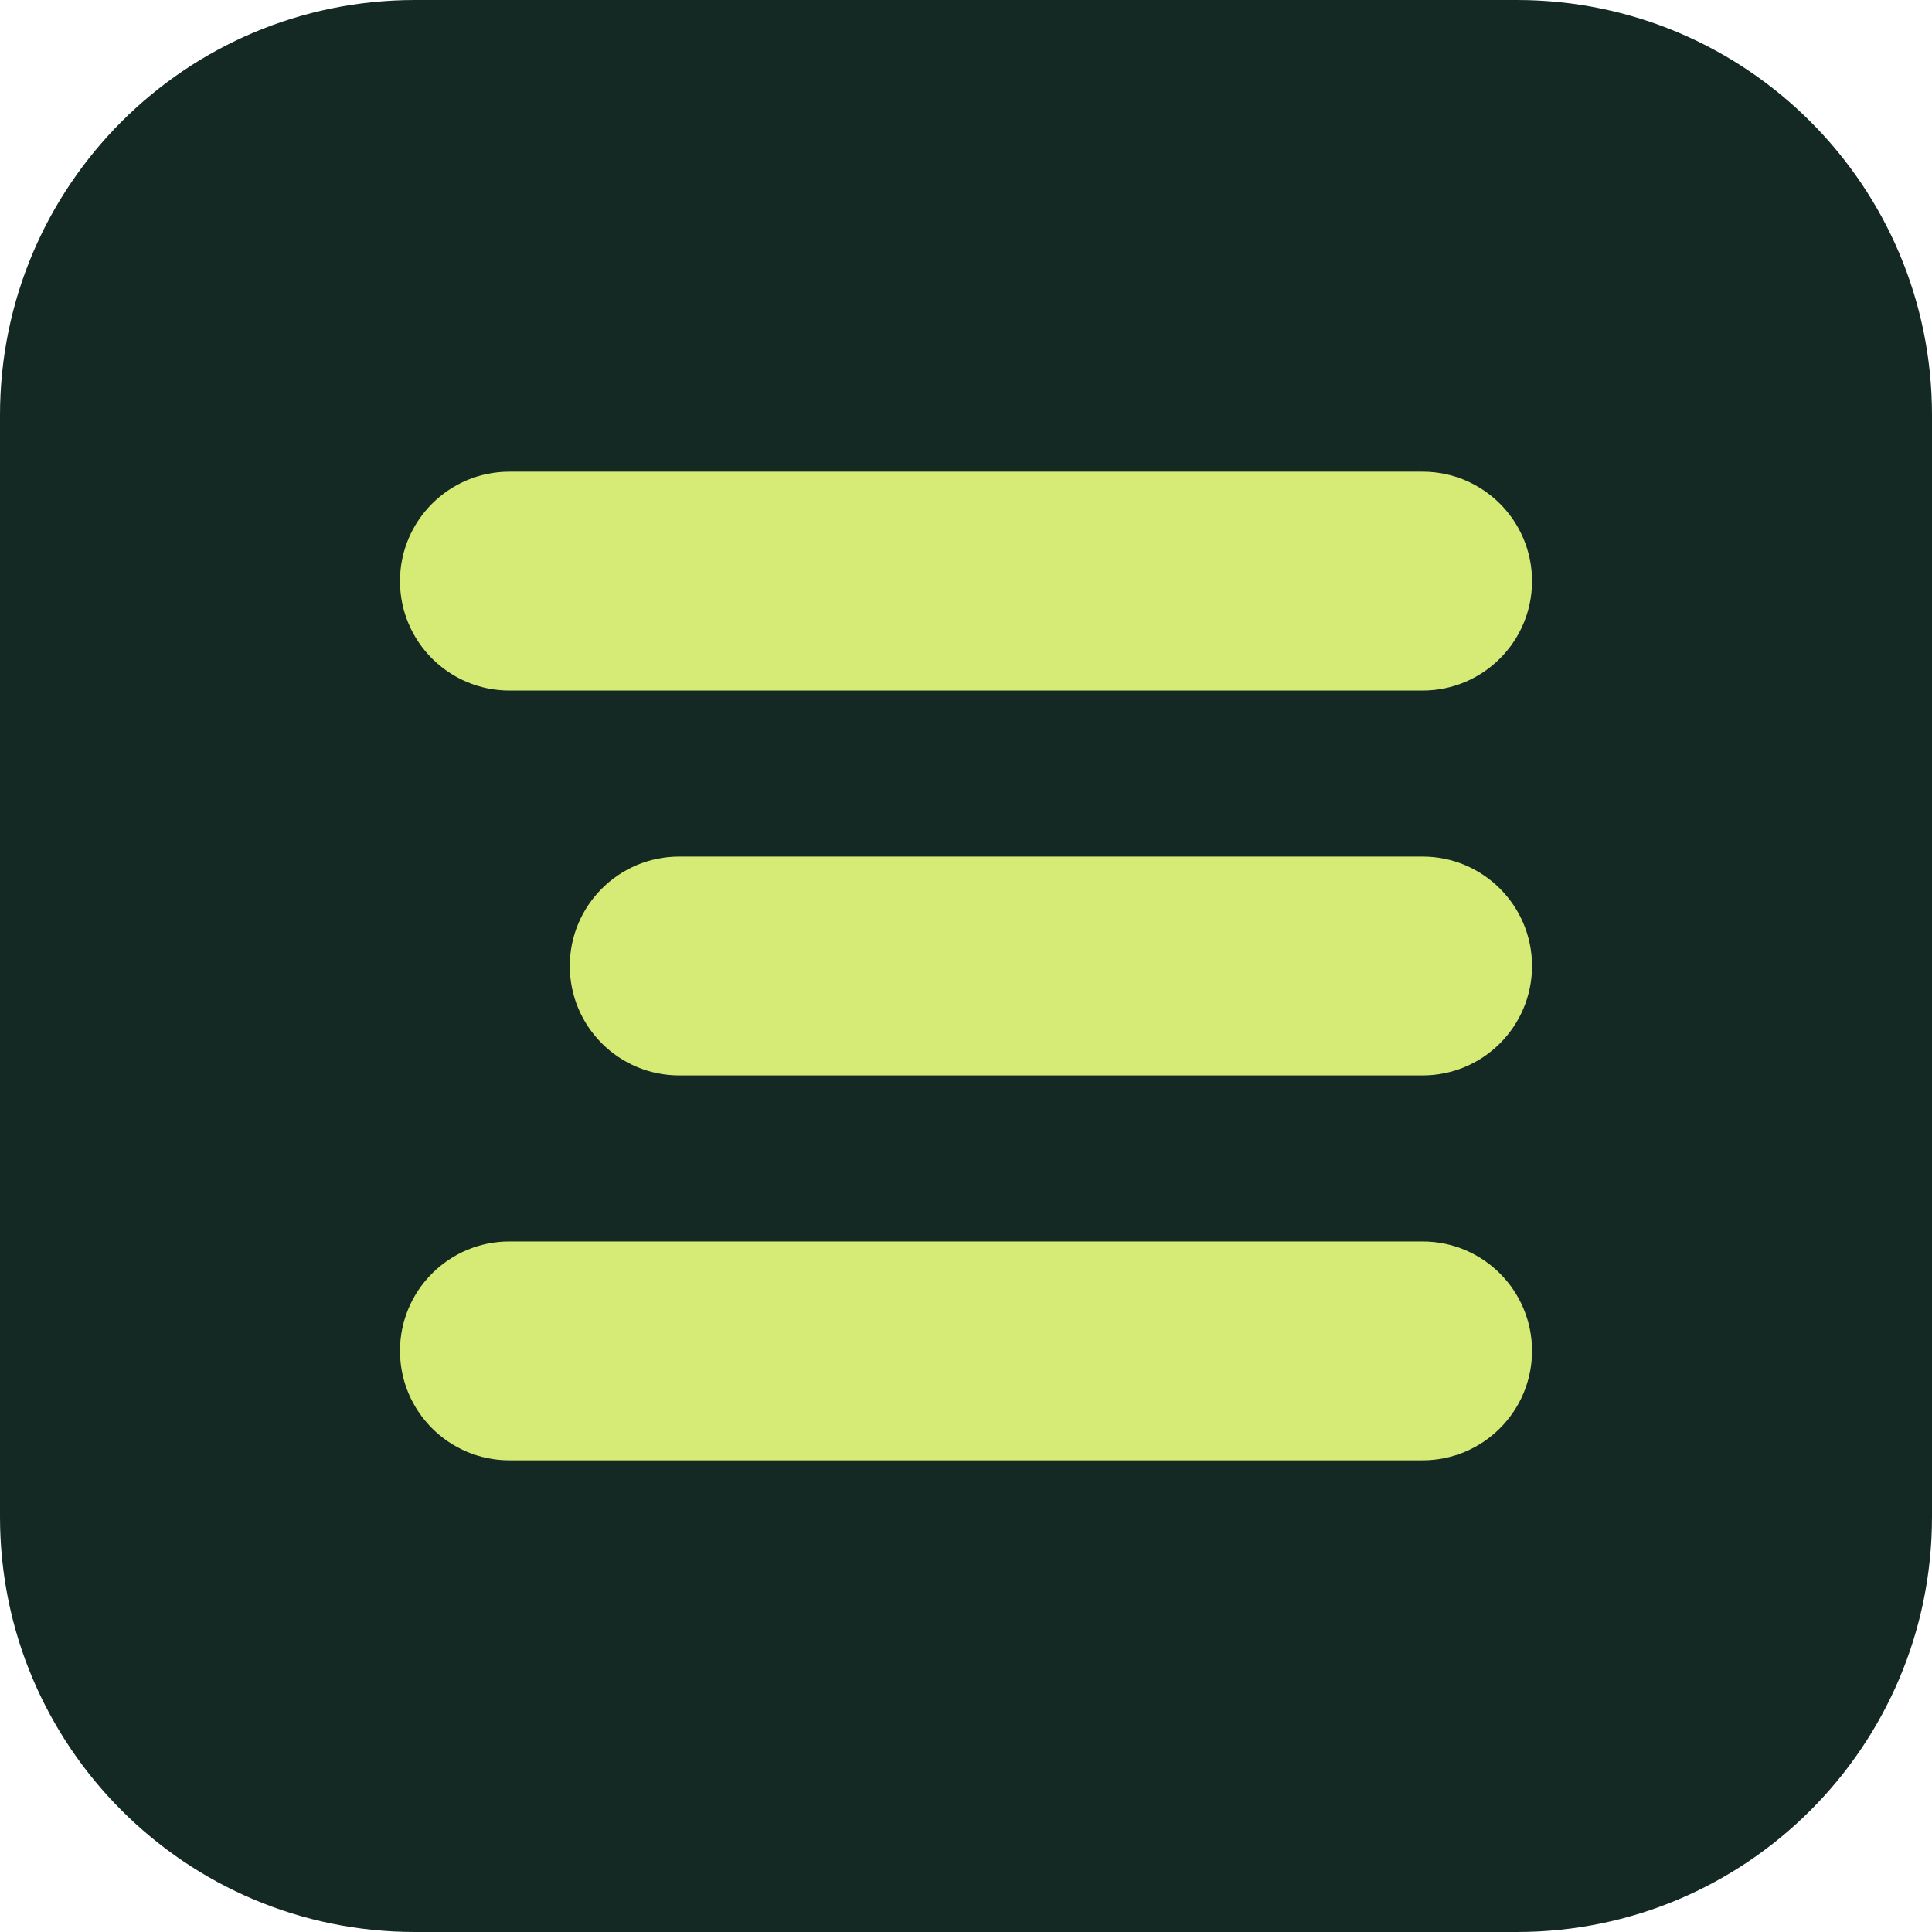
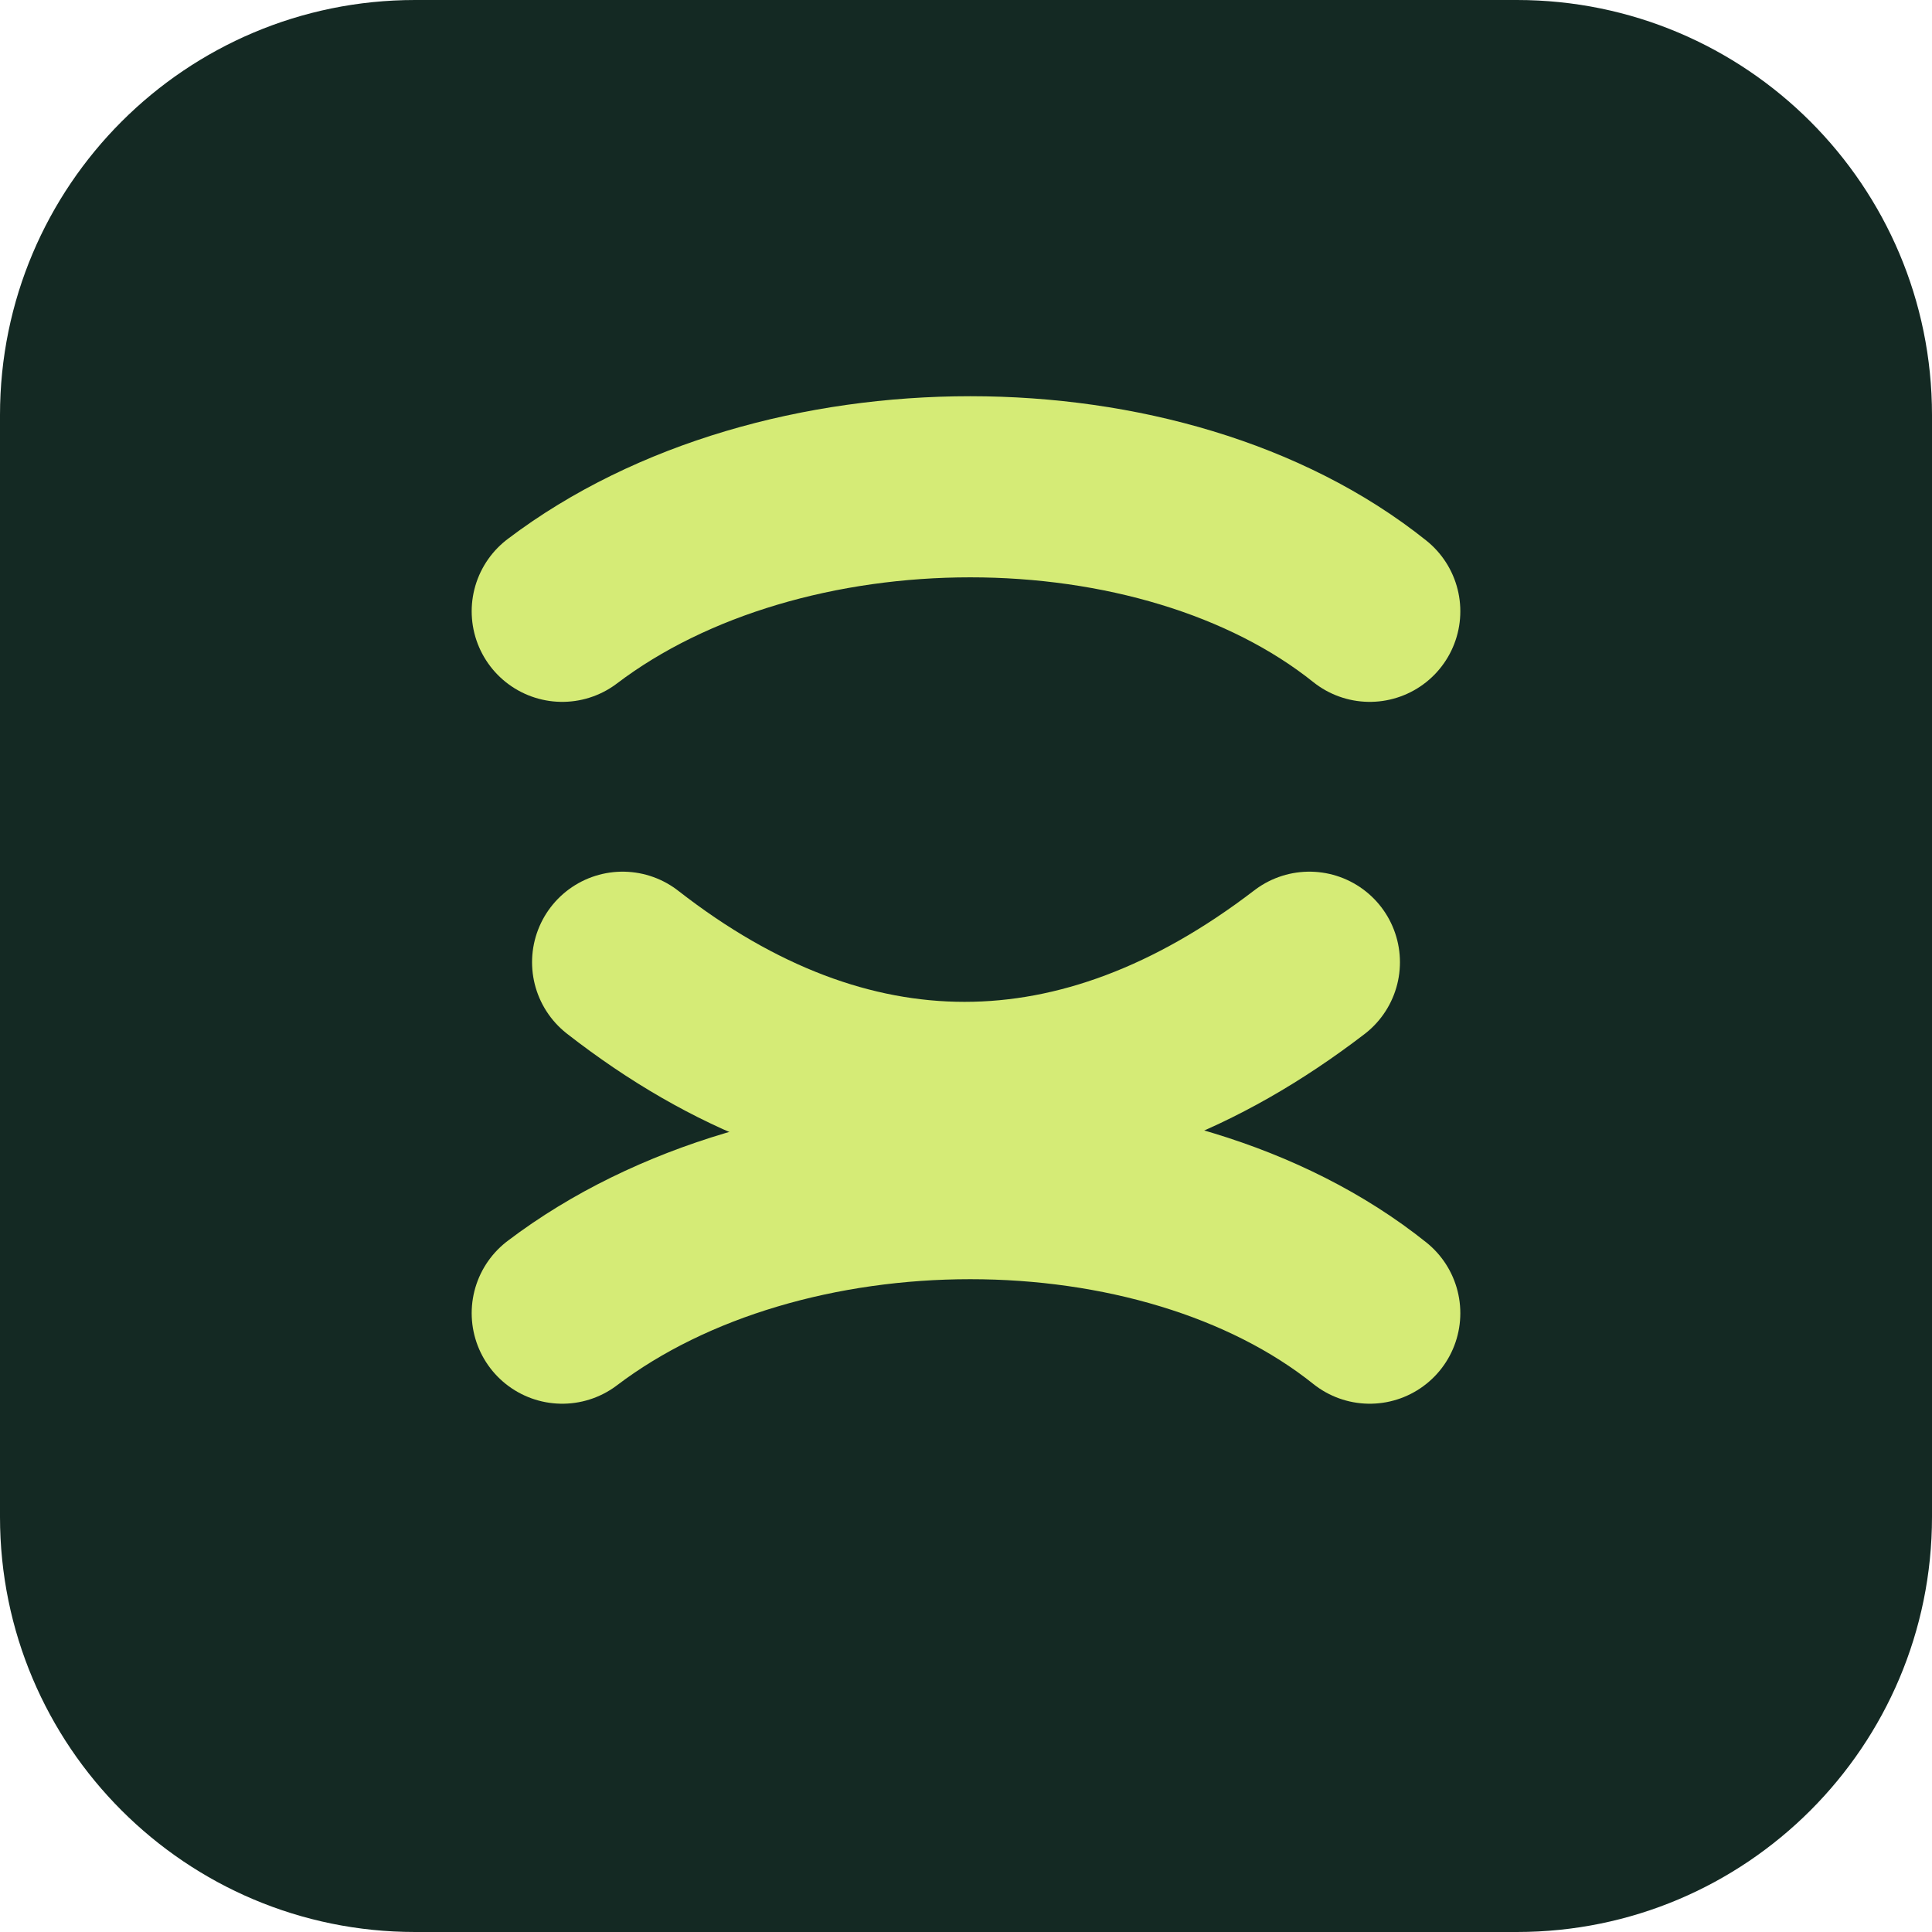
- <svg xmlns="http://www.w3.org/2000/svg" width="512" height="512" viewBox="0 0 512 512">
+ <svg xmlns="http://www.w3.org/2000/svg" viewBox="0 0 512 512" role="img" aria-labelledby="title desc">
  <rect width="512" height="512" rx="110" fill="#142923" />
-   <g fill="#d5eb76" transform="translate(106 125)">
-     <rect width="300" height="58" rx="29" />
-     <rect x="45" y="102" width="255" height="58" rx="29" />
-     <rect y="204" width="300" height="58" rx="29" />
+   <g fill="none" stroke="#d5eb76" stroke-width="48" stroke-linecap="round">
+     <path d="M149 162 C207 118 308 118 363 162" />
+     <path d="M165 255 C224 301 287 301 347 255" />
+     <path d="M149 348 C207 304 308 304 363 348" />
  </g>
</svg>
